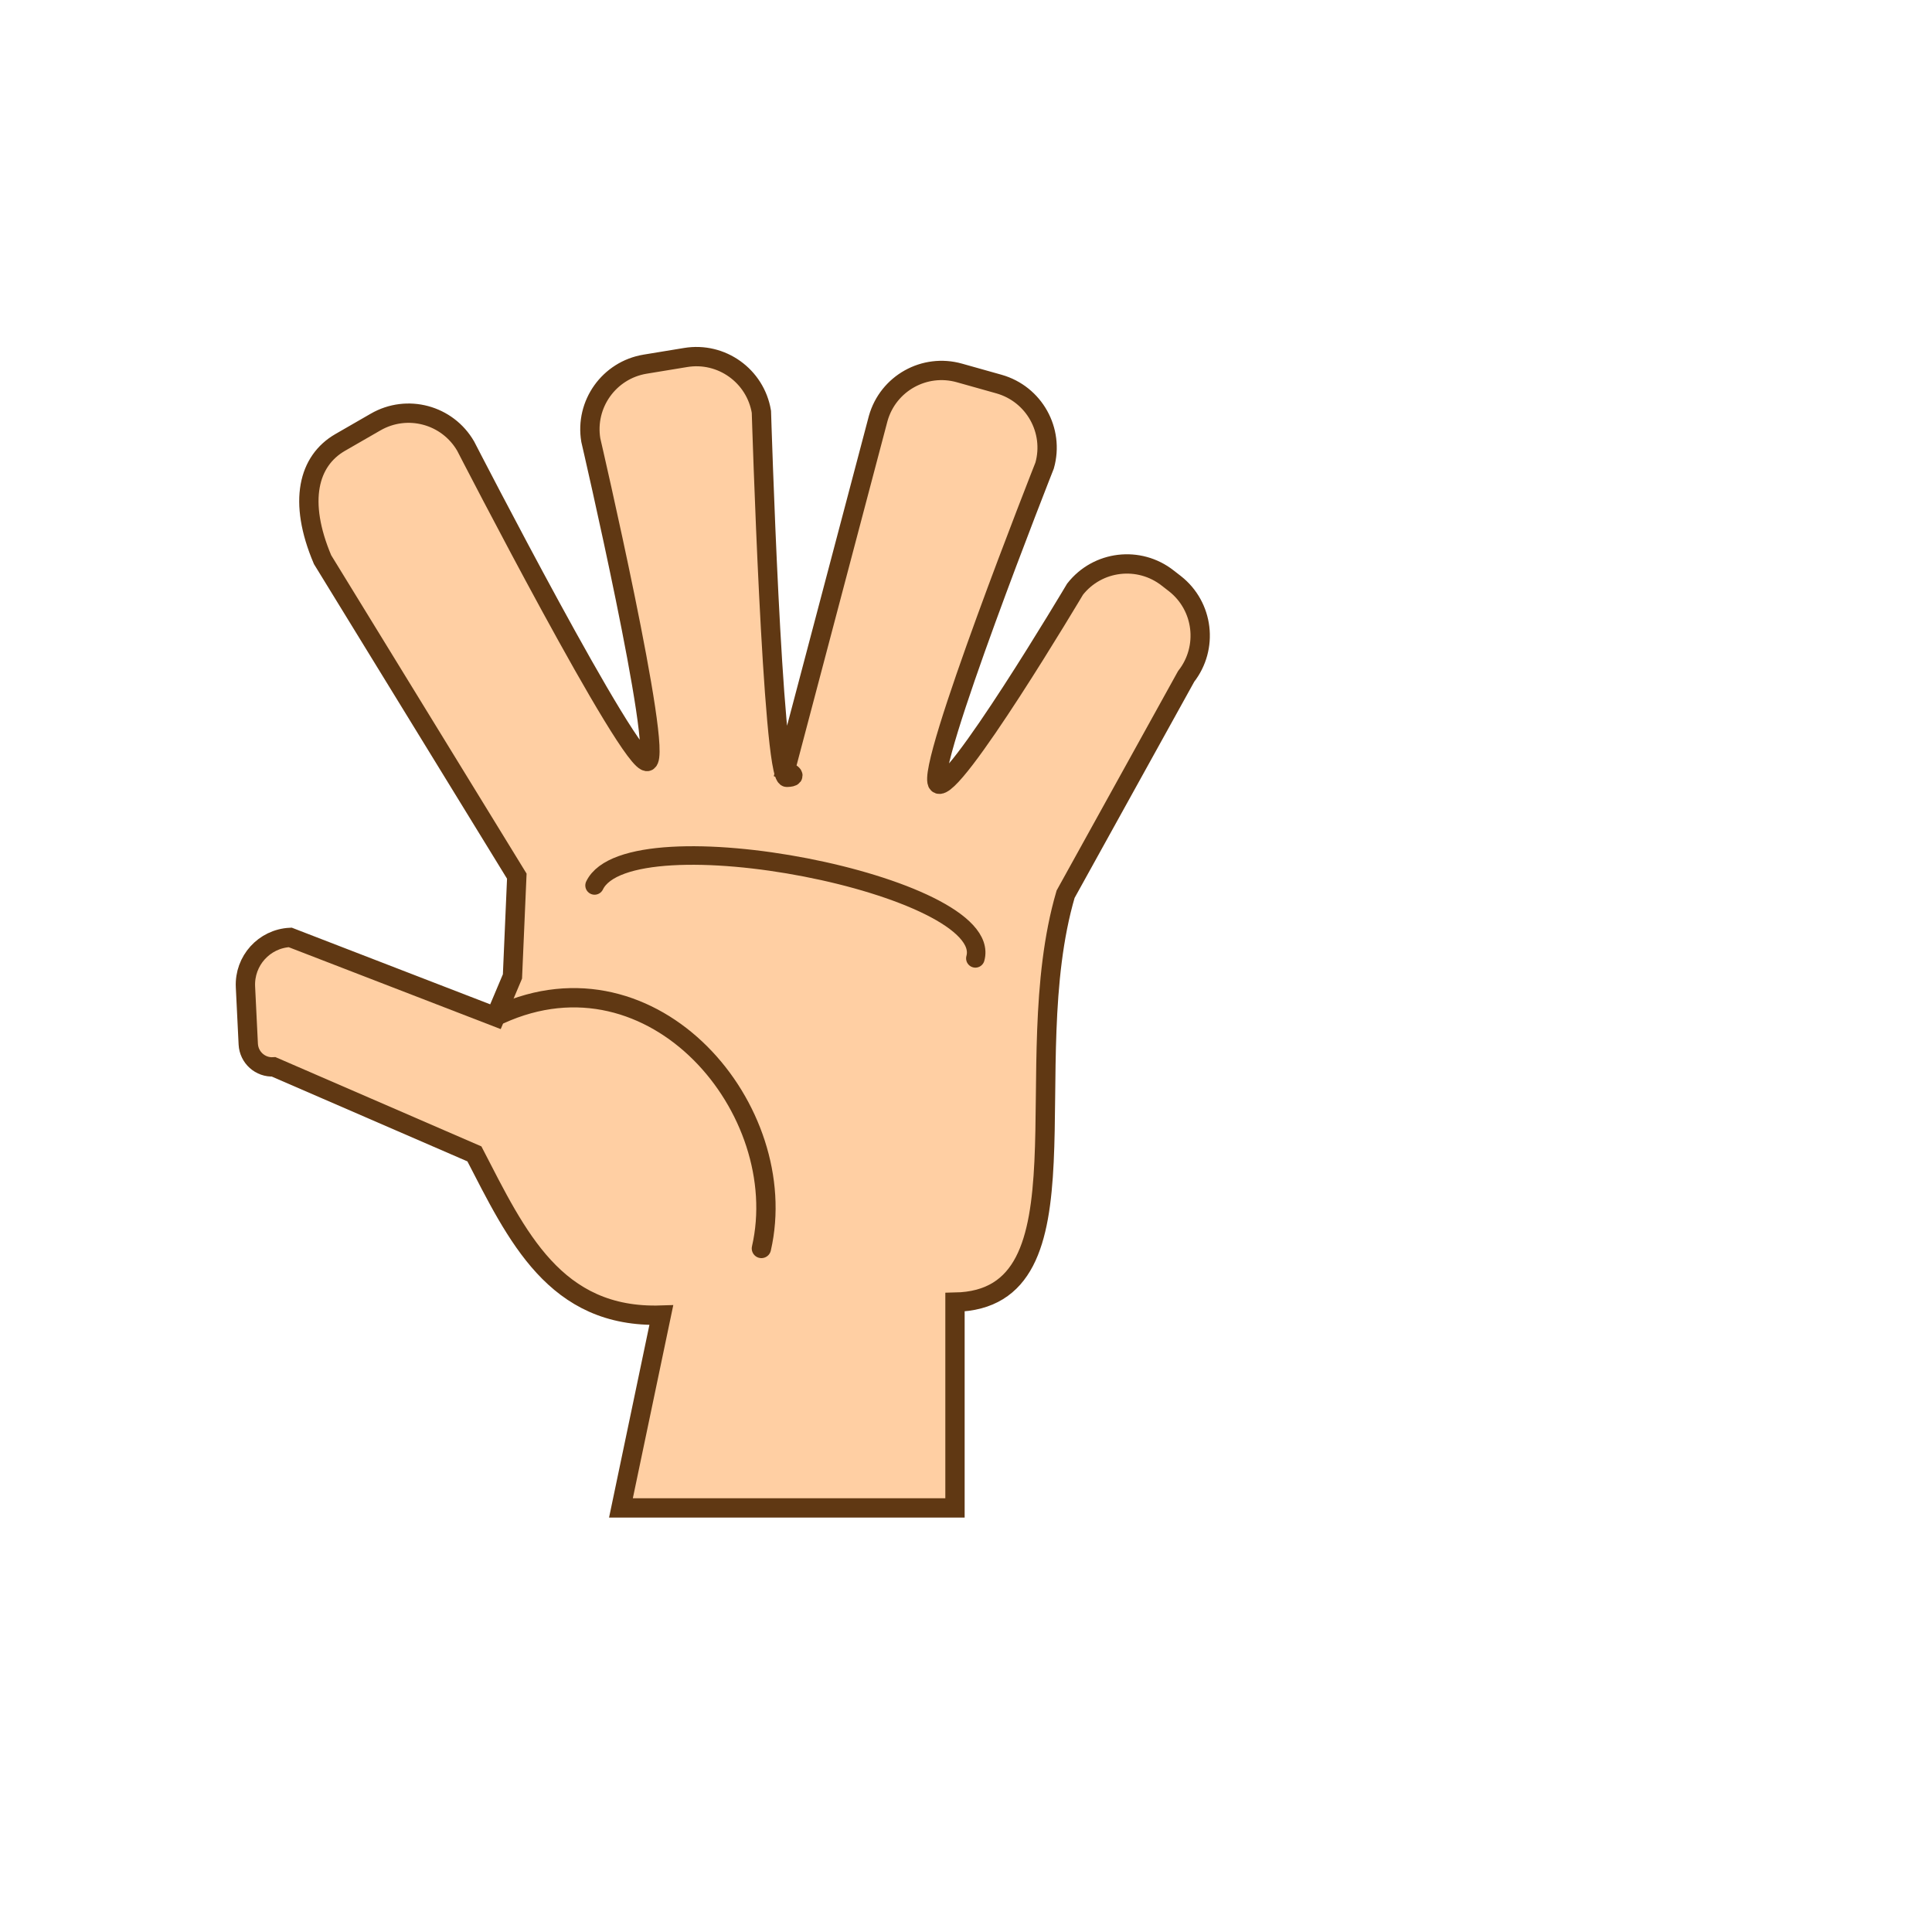
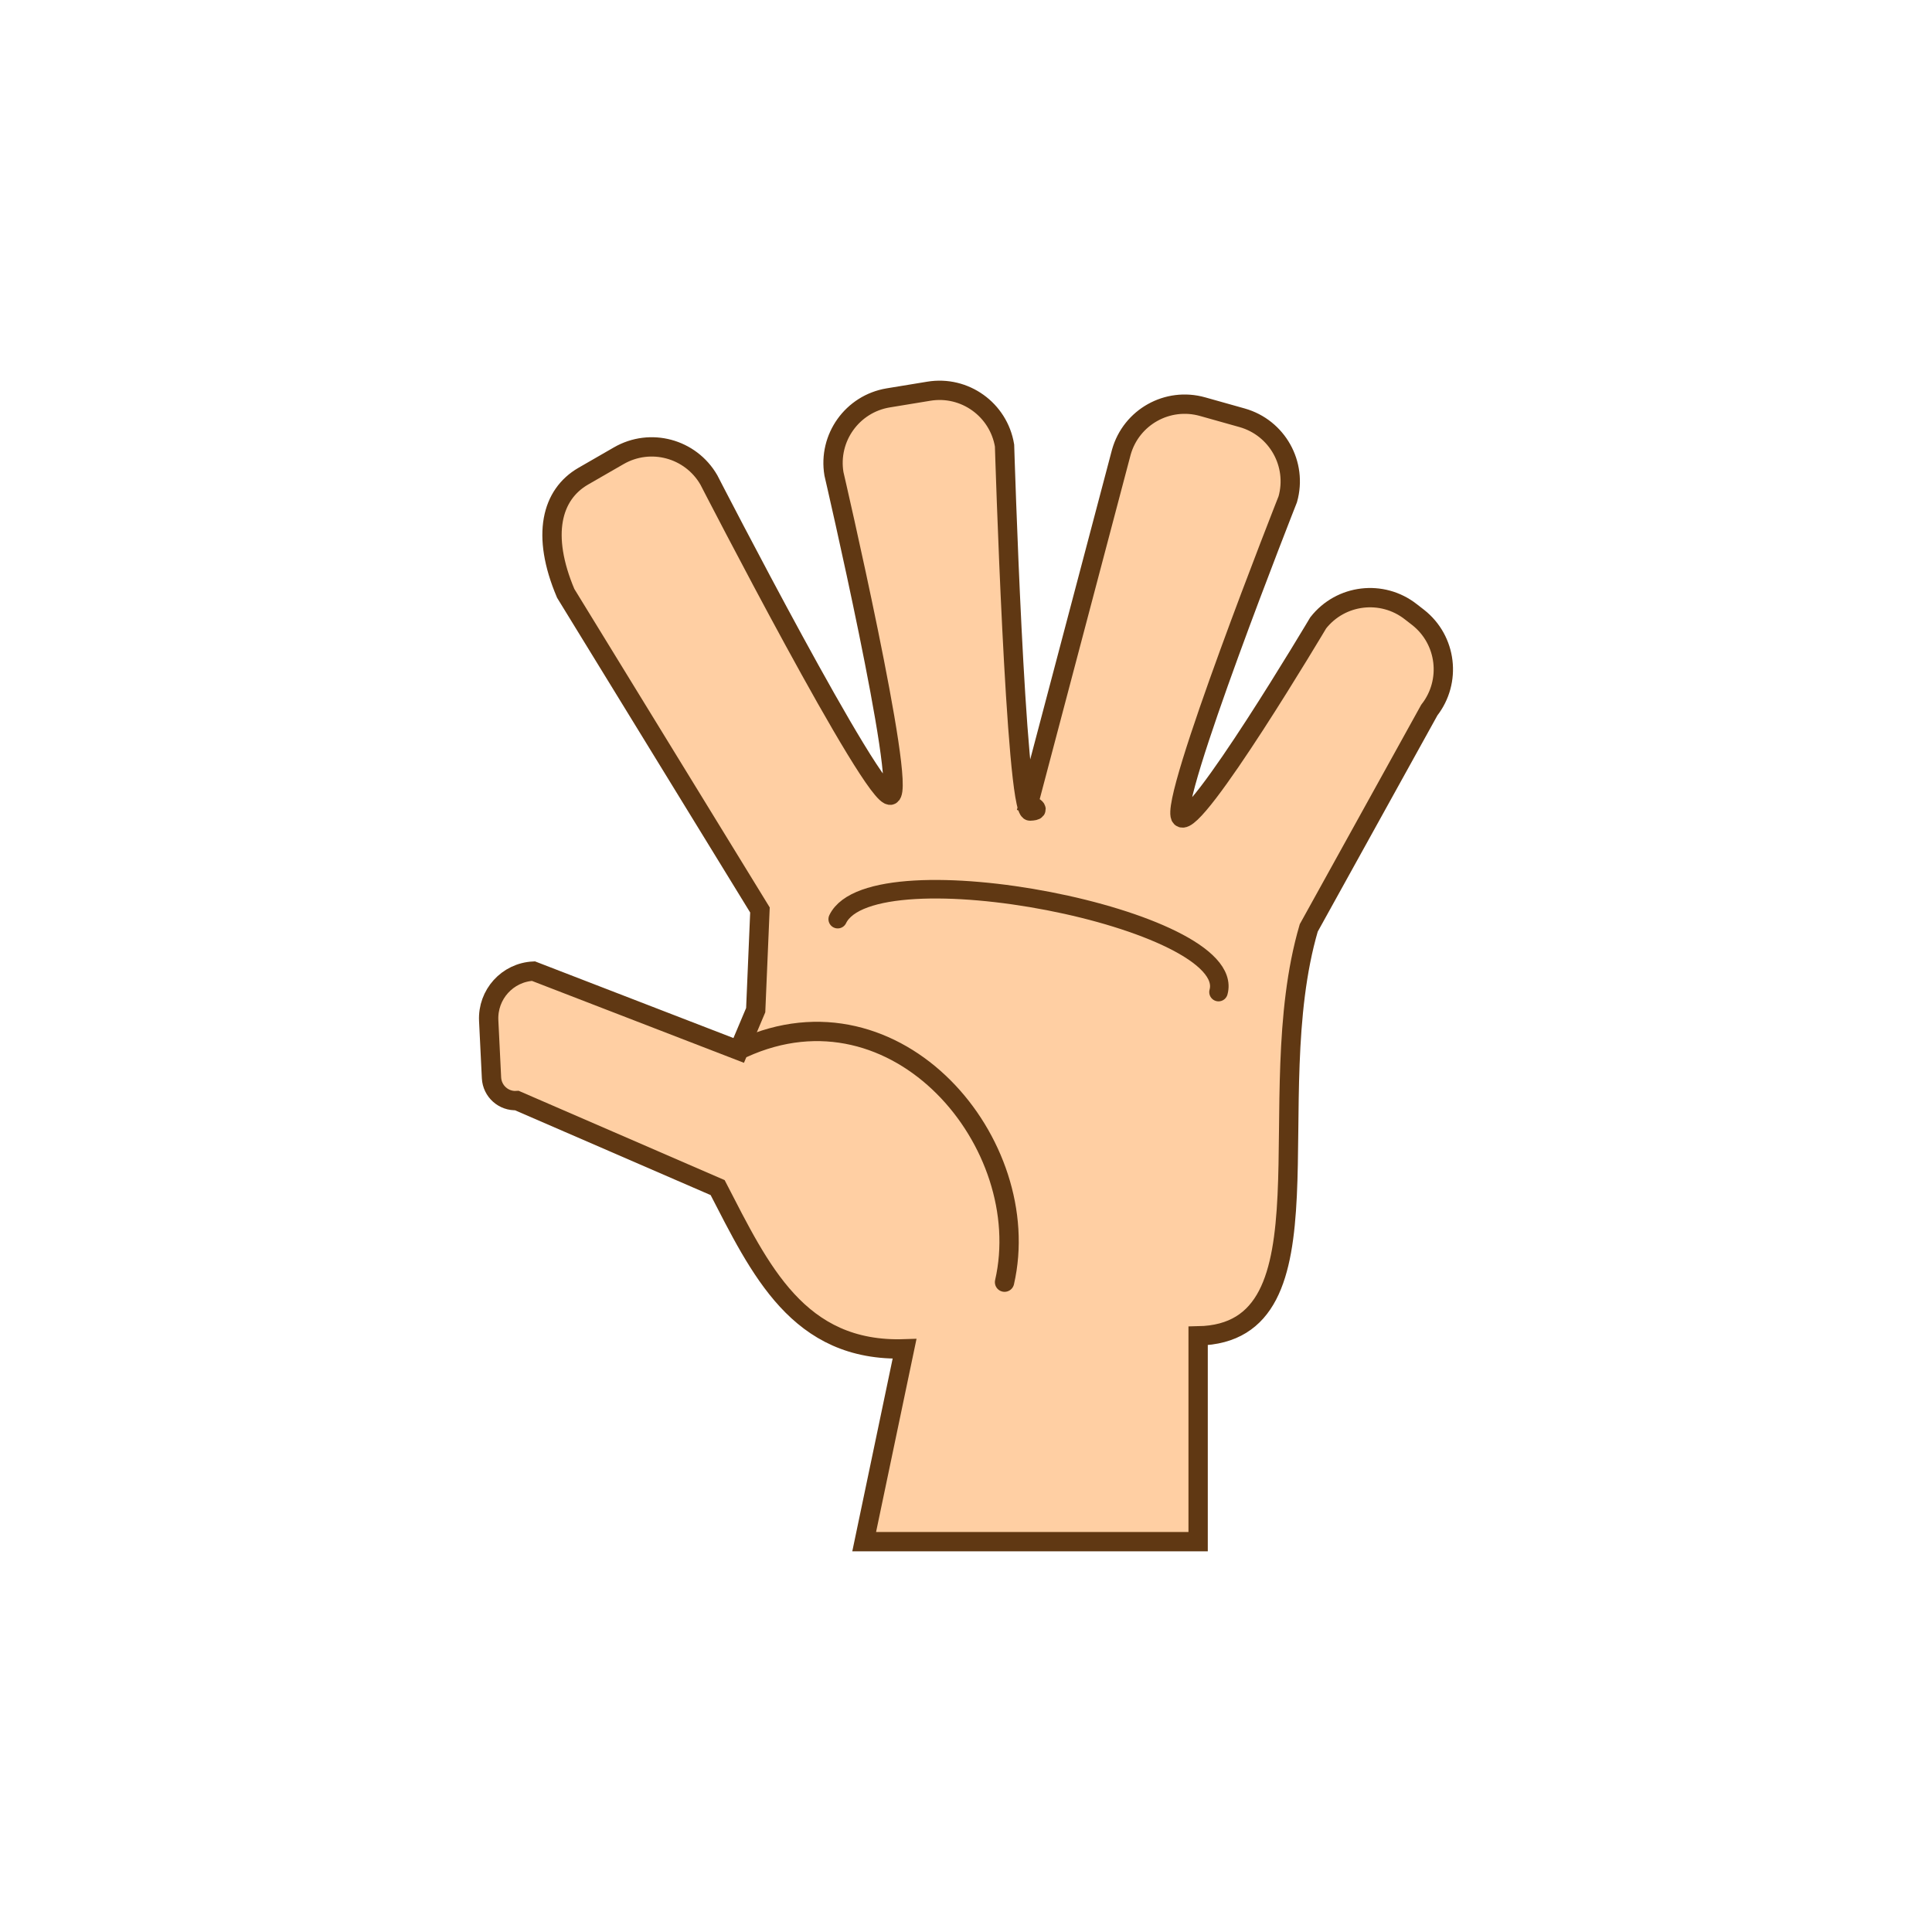
<svg xmlns="http://www.w3.org/2000/svg" version="1.1" id="Layer_1" x="0px" y="0px" viewBox="0 0 200 200" style="enable-background:new 0 0 200 200;" xml:space="preserve">
  <style type="text/css">
	.st0{fill:#FFCFA3;stroke:#603813;stroke-width:2;stroke-miterlimit:10;}
	.st1{fill:#FFCFA3;stroke:#603813;stroke-width:2;stroke-linecap:round;stroke-linejoin:round;stroke-miterlimit:10;}
	.st2{fill:#FFCFA3;stroke:#603813;stroke-width:1.92;stroke-linecap:round;stroke-linejoin:round;stroke-miterlimit:10;}
</style>
-   <path class="st0" d="M122.79,70.02l-12.48,22.55c-5.21,17.8,3.08,41.95-11.45,42.23v21.3H64.28l4.18-19.96  c-11.03,0.37-14.97-8.22-19.35-16.69l-20.78-9.01c-1.38,0.09-2.56-0.97-2.63-2.35l-0.29-5.93c-0.13-2.7,1.94-4.99,4.63-5.12  l21.25,8.21l1.76-4.17L53.5,90.7L33.39,57.93c-2.57-6.06-1.45-10.23,1.81-12.12l3.68-2.12c3.27-1.89,7.44-0.77,9.33,2.5  c0,0,17.16,33.38,18.83,32.63c1.67-0.75-5.88-33.26-5.88-33.26c-0.62-3.72,1.89-7.24,5.61-7.86l4.2-0.69  c3.72-0.62,7.23,1.9,7.85,5.62c0,0,1.15,37.84,2.64,37.84c1.49-0.05-0.17-0.72-0.17-0.72l9.62-36.43c1.02-3.63,4.79-5.74,8.42-4.71  l4.09,1.15c3.63,1.03,5.74,4.8,4.72,8.43c0,0-12.48,31.59-11.05,32.94c1.43,1.34,14.2-20.14,14.2-20.14  c2.33-2.97,6.62-3.48,9.59-1.15l0.76,0.59C124.6,62.76,125.11,67.05,122.79,70.02z" />
-   <path class="st1" d="M51.73,105.02c15.99-7.3,30.37,9.91,27.09,24.22" />
-   <path class="st2" d="M61.55,91.66c3.61-7.48,41.51-0.01,39.42,7.55" />
+   <g>
+     <path class="st0" d="M147.96,73.51l-12.48,22.55c-5.21,17.8,3.08,41.95-11.45,42.23v21.3H89.46l4.18-19.96   c-11.03,0.37-14.97-8.22-19.35-16.69l-20.78-9.01c-1.38,0.09-2.56-0.97-2.63-2.35l-0.29-5.93c-0.13-2.7,1.94-4.99,4.63-5.12   l21.25,8.21l1.76-4.17l0.44-10.37L58.56,61.42c-2.57-6.06-1.45-10.23,1.81-12.12l3.68-2.12c3.27-1.89,7.44-0.77,9.33,2.5   c0,0,17.16,33.38,18.83,32.63c1.67-0.75-5.88-33.26-5.88-33.26c-0.62-3.72,1.89-7.24,5.61-7.86l4.2-0.69   c3.72-0.62,7.23,1.9,7.85,5.62c0,0,1.15,37.84,2.64,37.84c1.49-0.05-0.17-0.72-0.17-0.72l9.62-36.43c1.02-3.63,4.79-5.74,8.42-4.71   l4.09,1.15c3.63,1.03,5.74,4.8,4.72,8.43c0,0-12.48,31.59-11.05,32.94c1.43,1.34,14.2-20.14,14.2-20.14   c2.33-2.97,6.62-3.48,9.59-1.15l0.76,0.59C149.77,66.25,150.28,70.54,147.96,73.51z" />
+     <path class="st1" d="M76.9,108.51c15.99-7.3,30.37,9.91,27.09,24.22" />
+     <path class="st2" d="M86.72,95.15c3.61-7.48,41.51-0.01,39.42,7.55" />
+   </g>
</svg>
